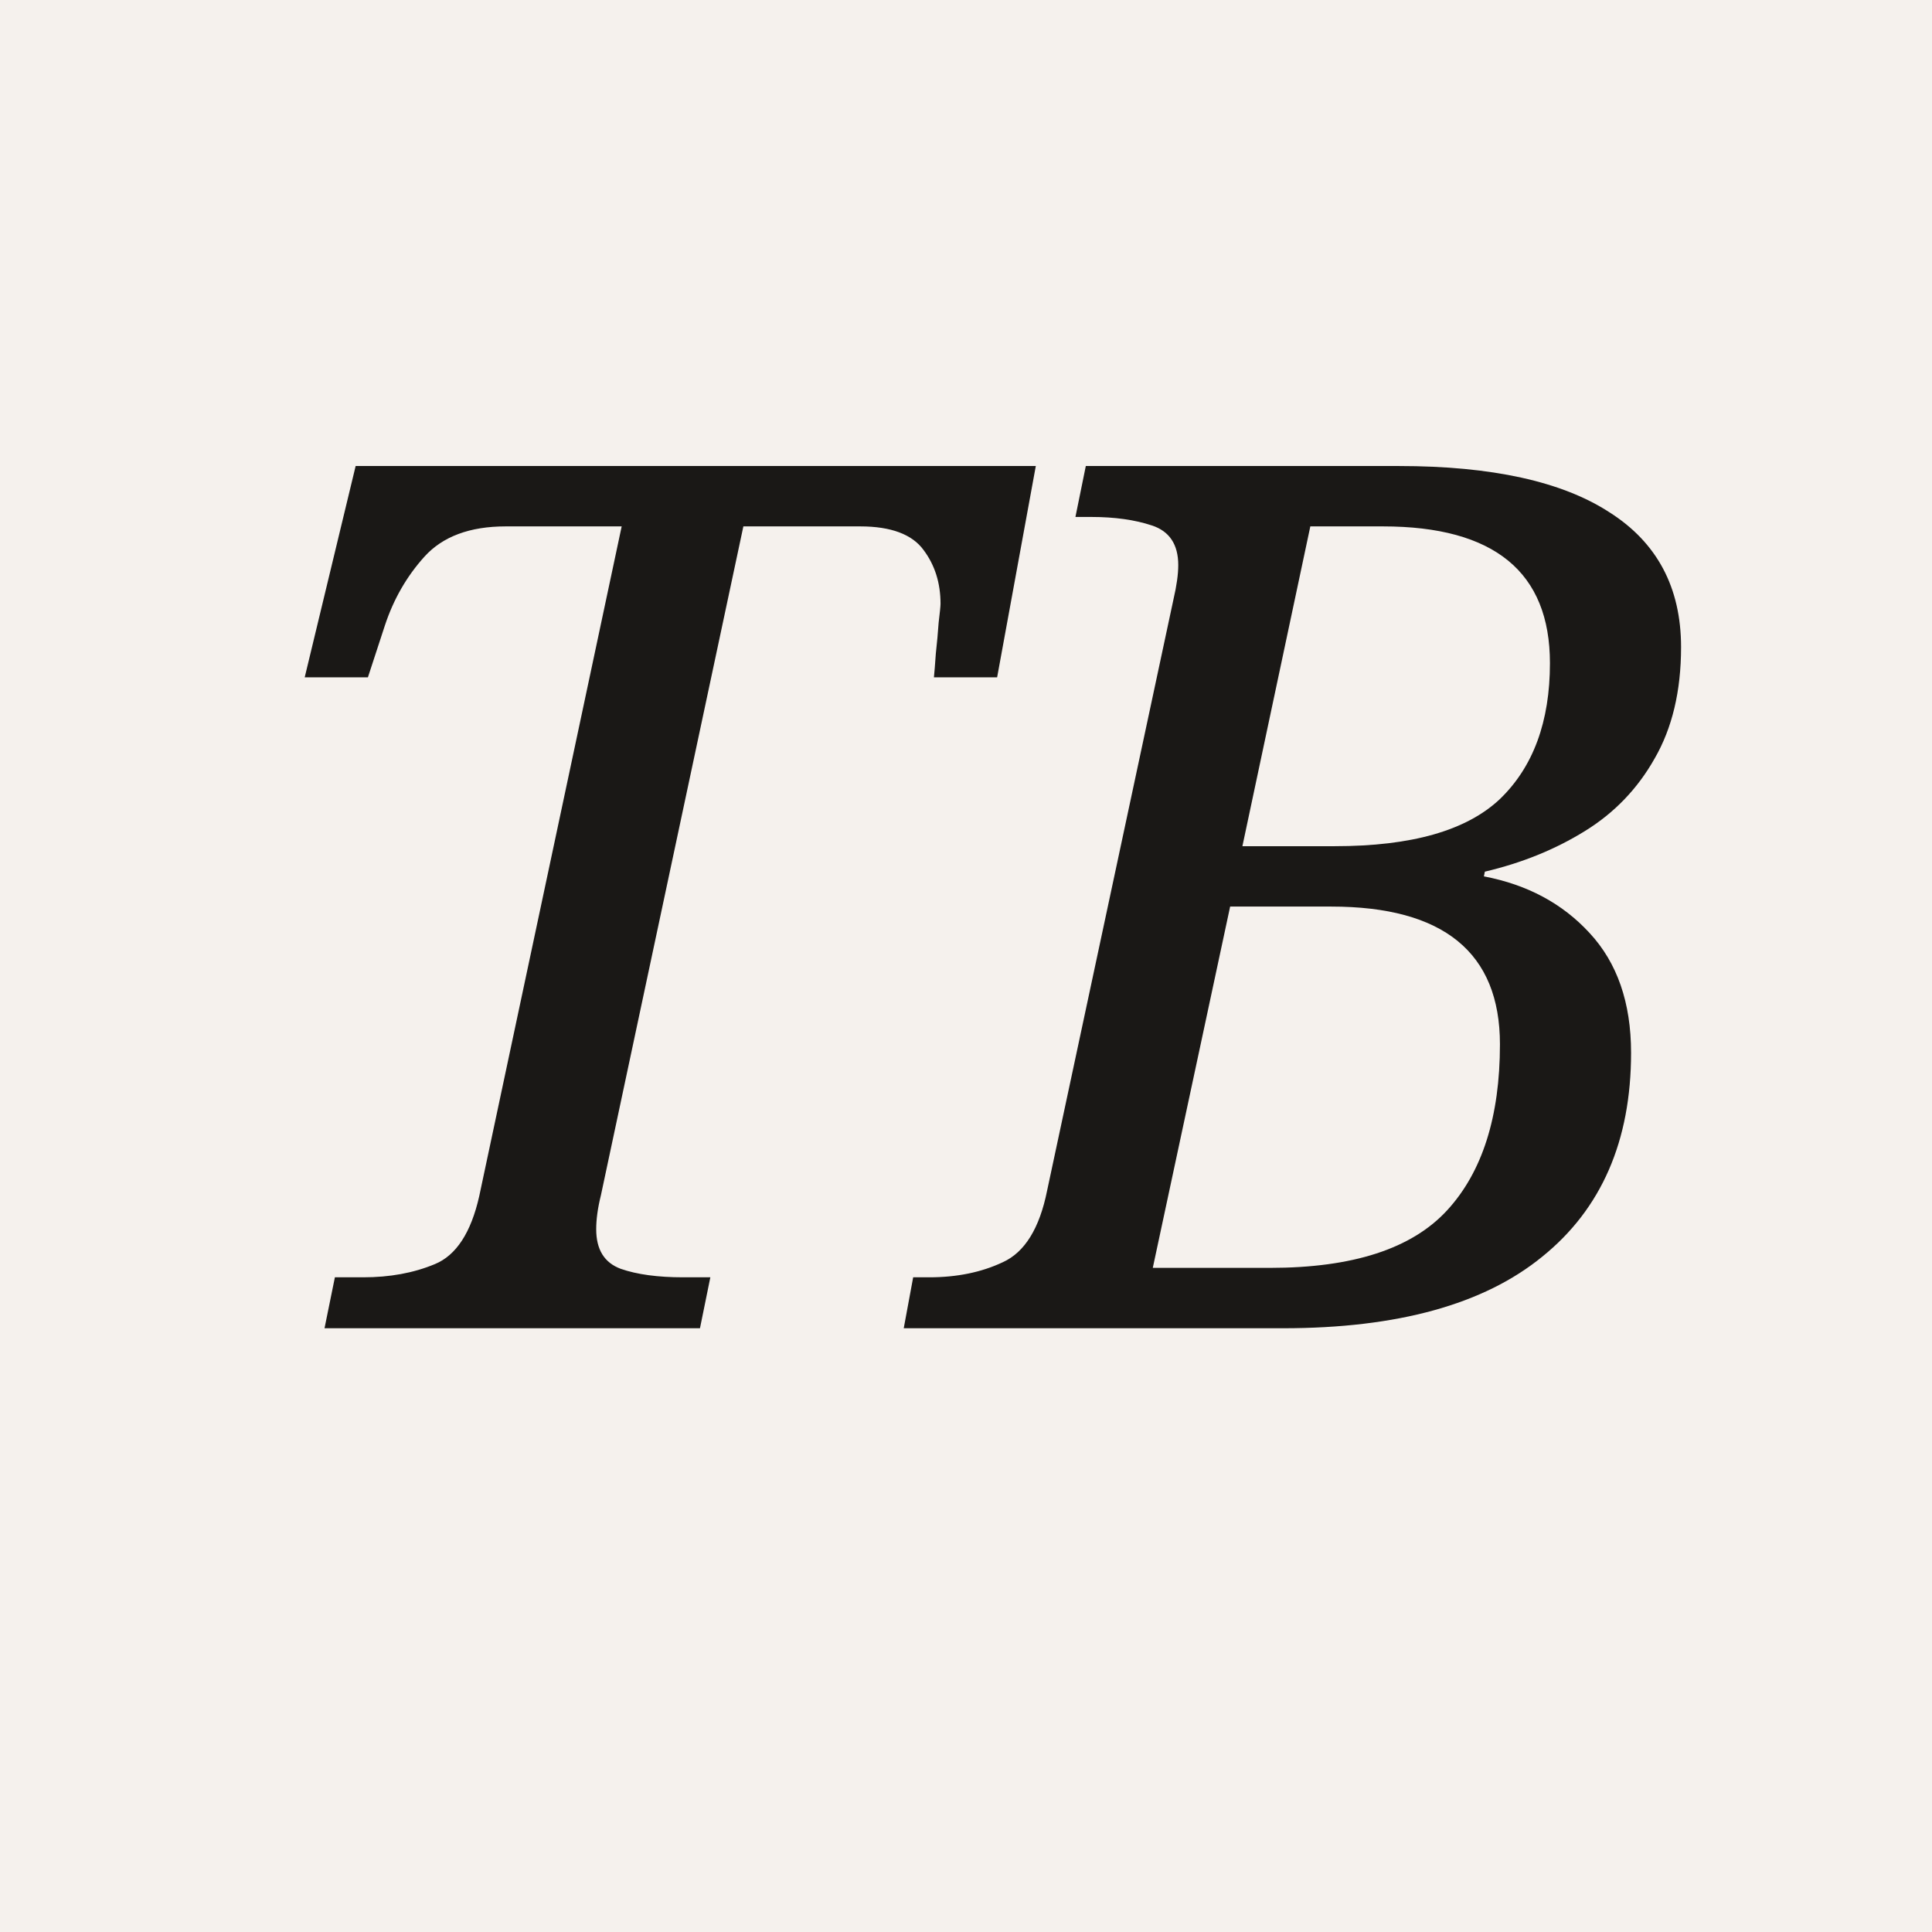
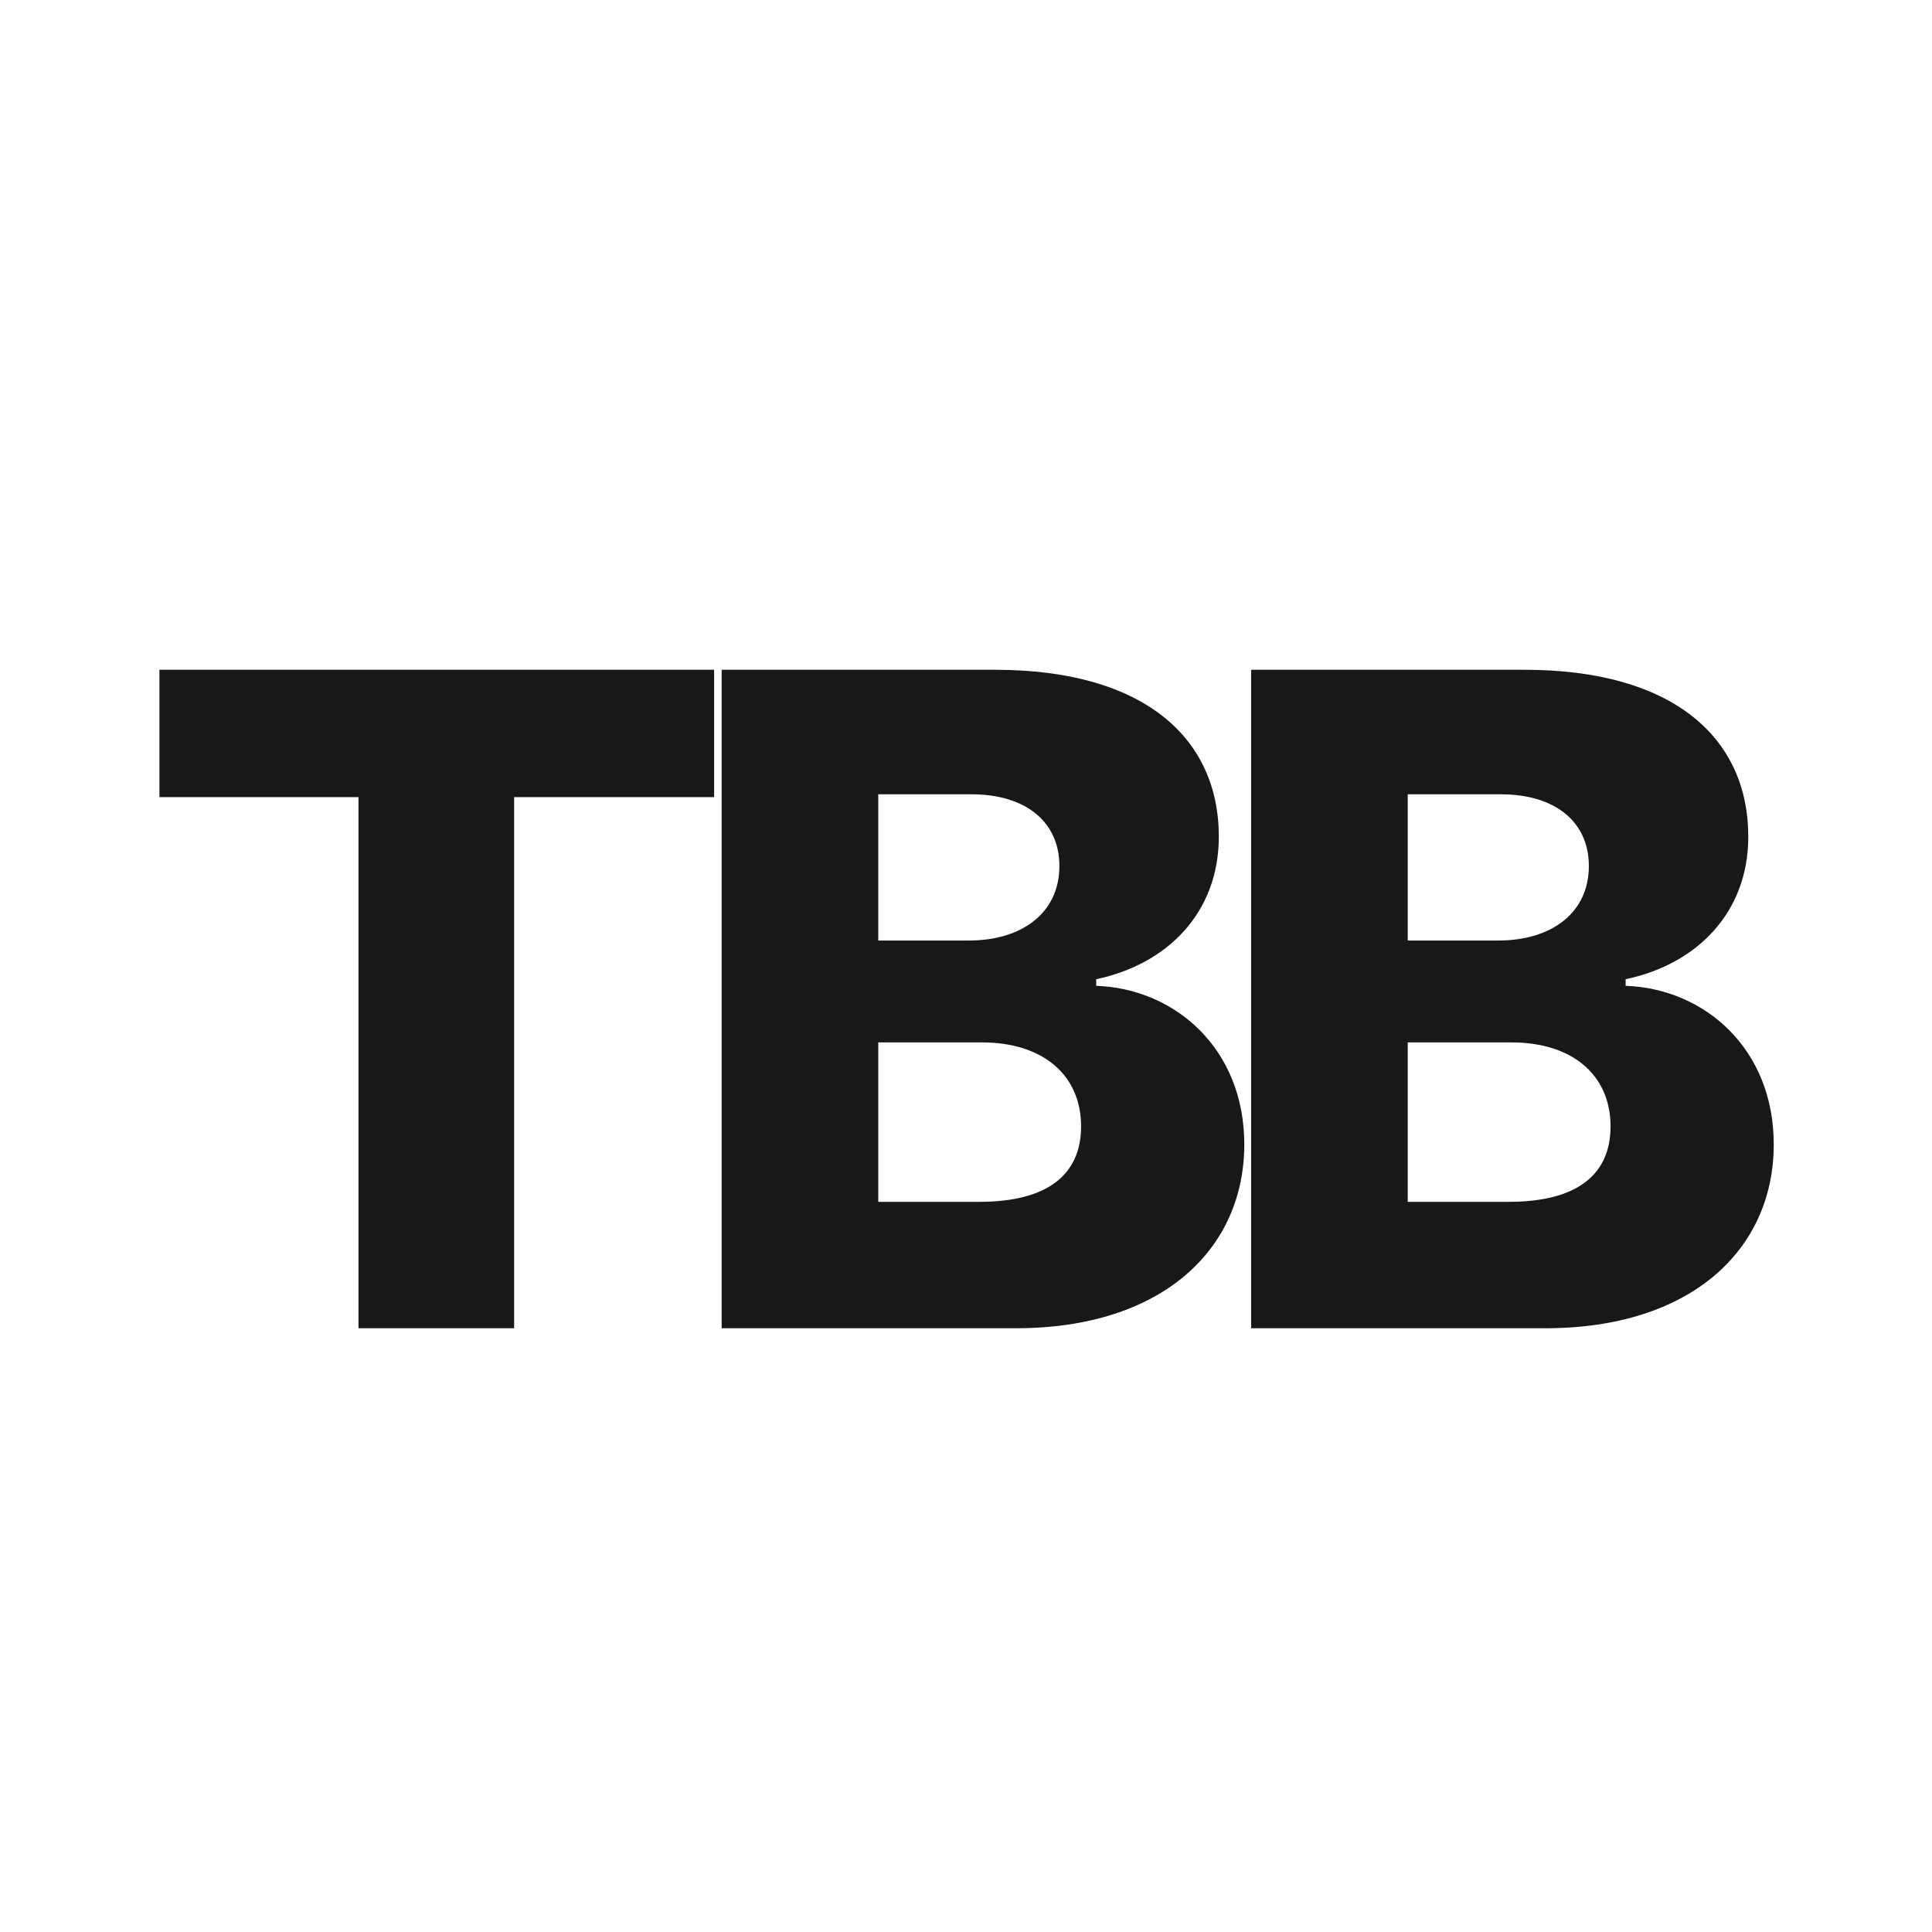
- <svg xmlns="http://www.w3.org/2000/svg" width="32" height="32" viewBox="0 0 32 32" fill="none">
-   <rect width="32" height="32" fill="#f5f1ed" />
-   <text x="16" y="22" font-family="Georgia, serif" font-size="20" font-weight="500" font-style="italic" fill="#1a1816" text-anchor="middle" letter-spacing="-0.02em">TB</text>
+ <svg xmlns="http://www.w3.org/2000/svg" viewBox="0 0 32 32" fill="none">
+   <text x="16" y="22" fill="#1a1816" font-family="system-ui, -apple-system, BlinkMacSystemFont, sans-serif" font-size="15" font-weight="800" letter-spacing="-0.08em" text-anchor="middle">
+     TBB
+   </text>
</svg>
